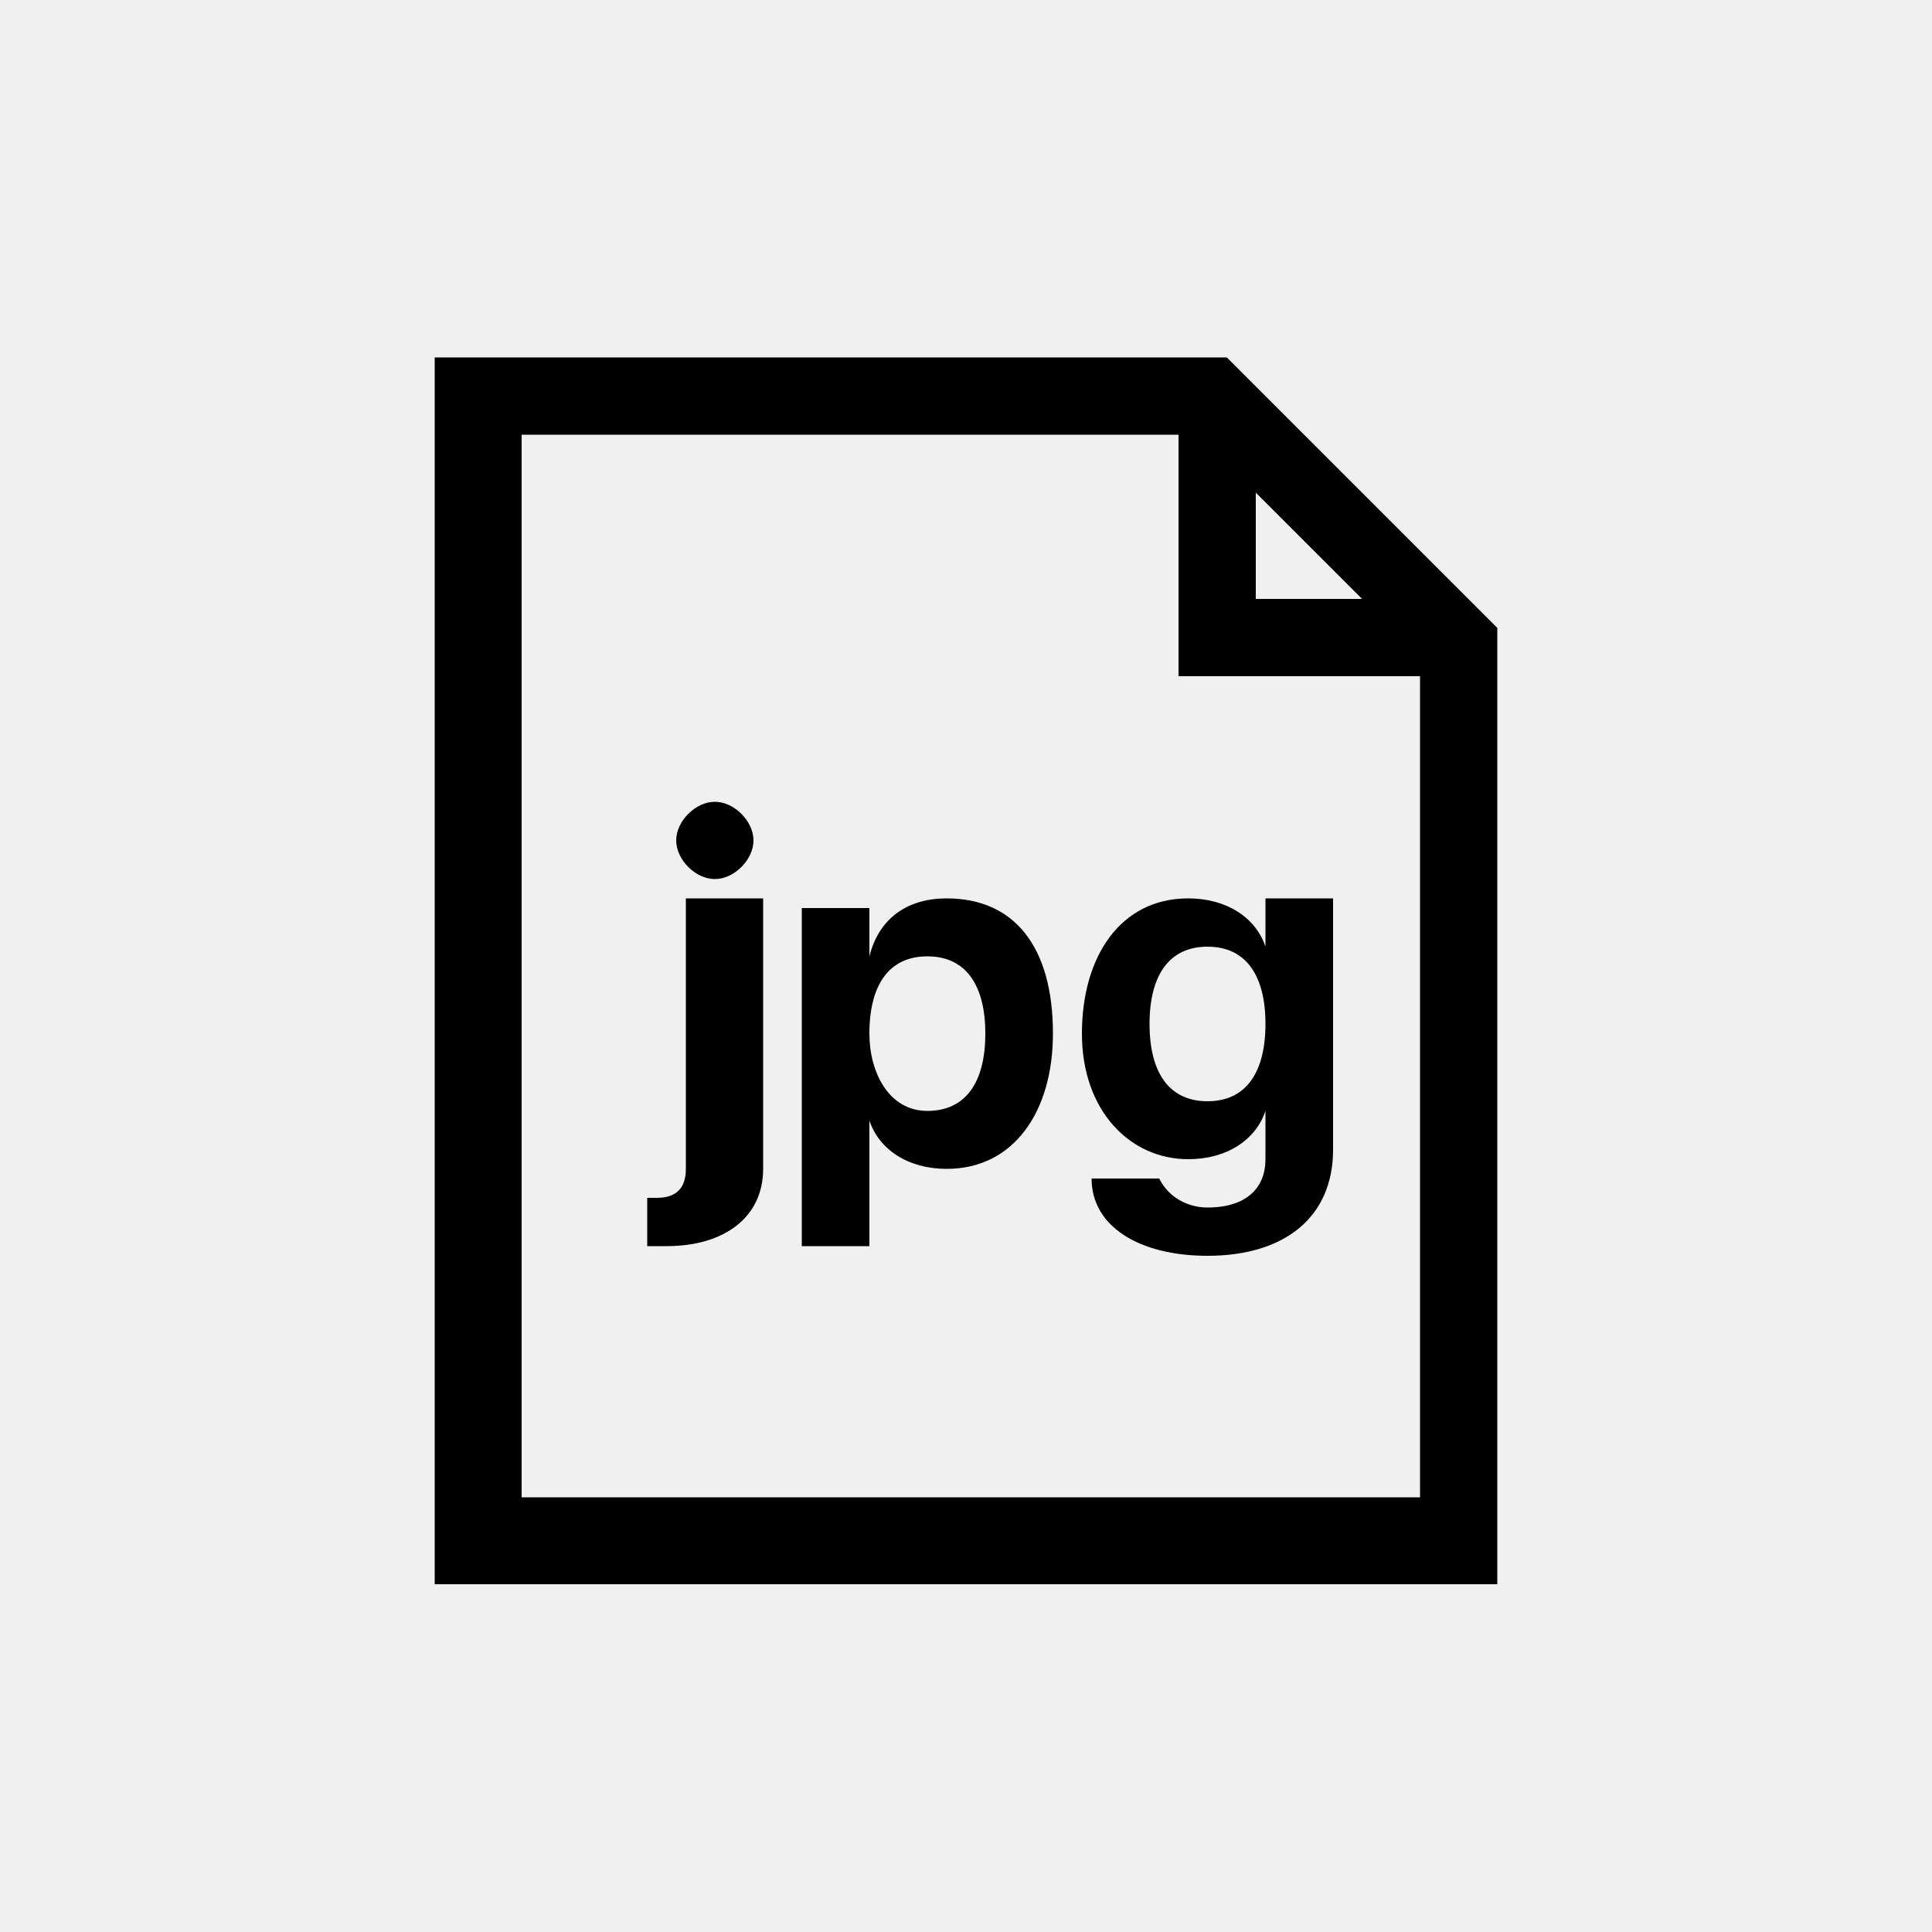
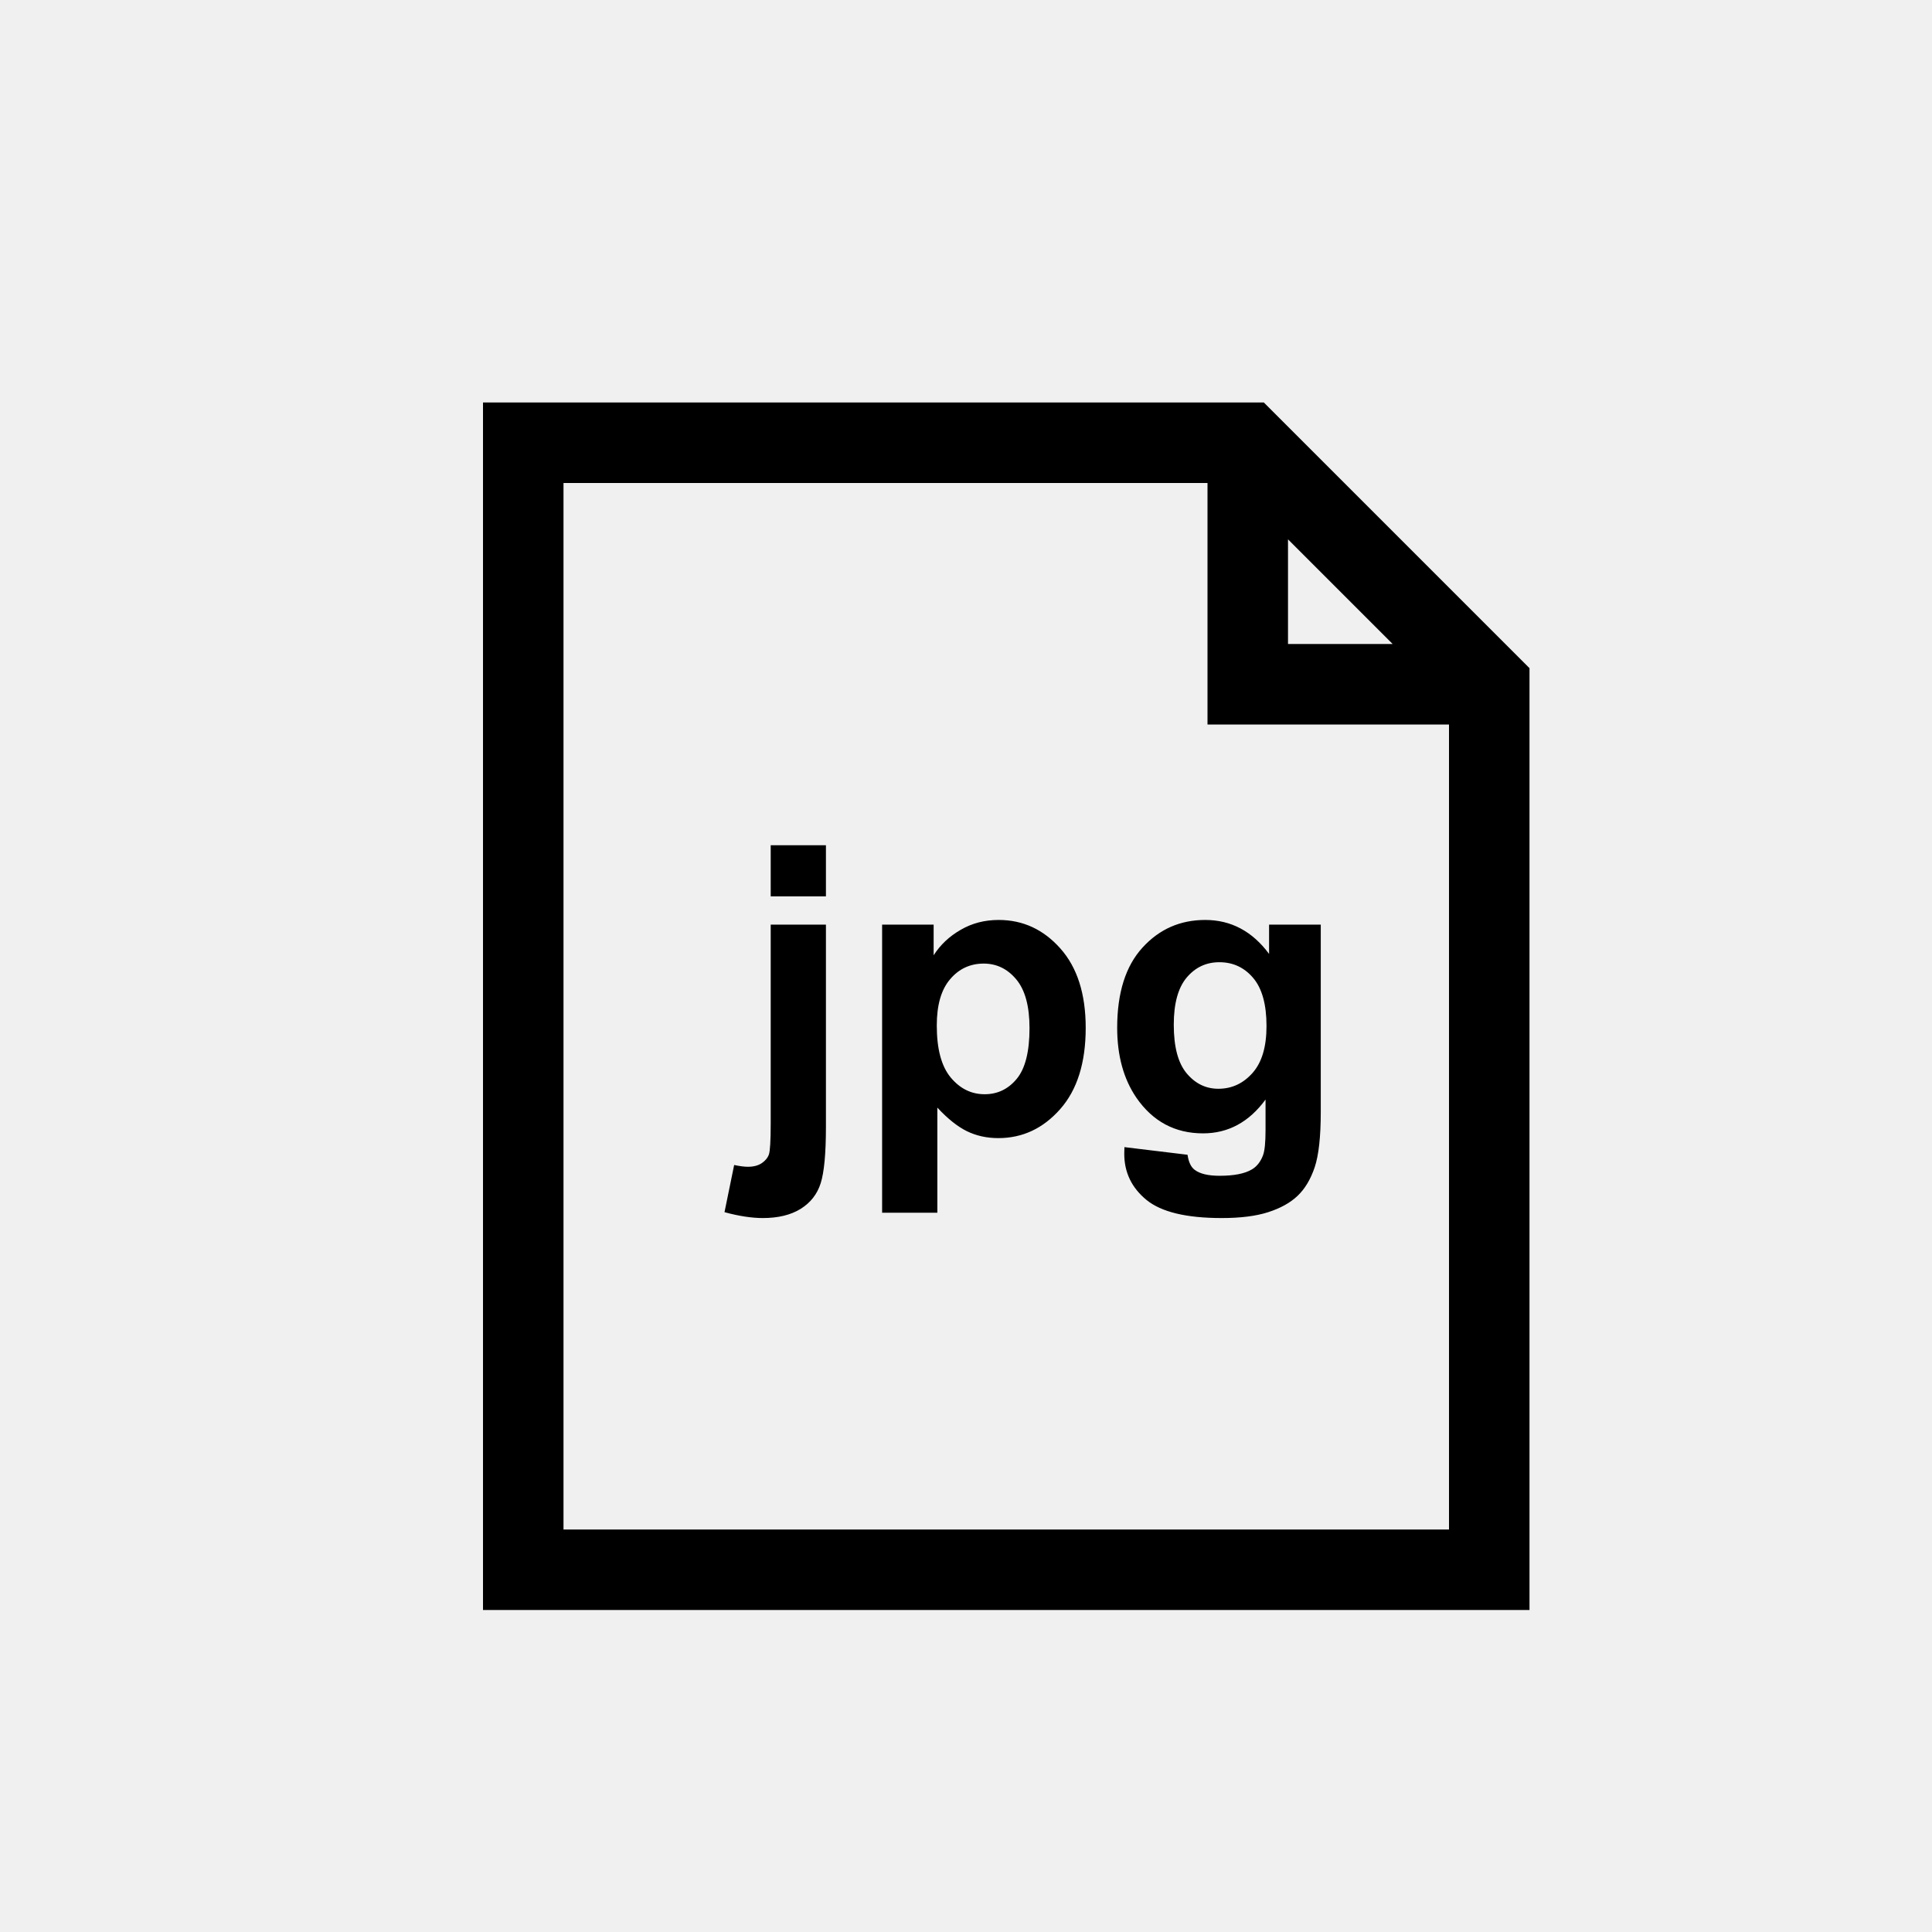
- <svg xmlns="http://www.w3.org/2000/svg" version="1.1" id="Layer_1" x="0px" y="0px" viewBox="-589 304 20 20" style="enable-background:new -589 304 20 20;" xml:space="preserve">
-   <style type="text/css">
- 	.st0{fill:#FFFFFF;fill-opacity:0;}
- </style>
-   <g id="Page-1">
-     <g id="File-jpg" transform="translate(-3, -2)">
-       <rect id="_x32_0x20" x="-586" y="306" class="st0" width="20" height="20" />
-       <path id="jpg" d="M-578.2,315.3h-0.7v2.8c0,0.2-0.1,0.3-0.3,0.3h-0.1v0.5c0,0,0.1,0,0.2,0c0.6,0,1-0.3,1-0.8v-2.8H-578.2z     M-578.6,315.1c0.2,0,0.4-0.2,0.4-0.4c0-0.2-0.2-0.4-0.4-0.4s-0.4,0.2-0.4,0.4S-578.8,315.1-578.6,315.1z M-576.2,315.3    c0.7,0,1.1,0.5,1.1,1.4c0,0.8-0.4,1.4-1.1,1.4c-0.4,0-0.7-0.2-0.8-0.5l0,0v1.3h-0.7v-3.5h0.7v0.5l0,0    C-576.9,315.5-576.6,315.3-576.2,315.3z M-576.4,317.5c0.4,0,0.6-0.3,0.6-0.8s-0.2-0.8-0.6-0.8c-0.4,0-0.6,0.3-0.6,0.8    C-577,317.1-576.8,317.5-576.4,317.5z M-573.5,317.4c0.4,0,0.6-0.3,0.6-0.8s-0.2-0.8-0.6-0.8c-0.4,0-0.6,0.3-0.6,0.8    S-573.9,317.4-573.5,317.4z M-573.5,319c-0.7,0-1.2-0.3-1.2-0.8h0.7c0.1,0.2,0.3,0.3,0.5,0.3c0.4,0,0.6-0.2,0.6-0.5v-0.5l0,0    c-0.1,0.3-0.4,0.5-0.8,0.5c-0.6,0-1.1-0.5-1.1-1.3s0.4-1.4,1.1-1.4c0.4,0,0.7,0.2,0.8,0.5l0,0v-0.5h0.7v2.6    C-572.2,318.6-572.7,319-573.5,319z M-573.3,309.7h-8.2v12.7h11v-9.9L-573.3,309.7z M-573,311.1l1.1,1.1h-1.1V311.1z     M-571.3,321.5h-9.3v-11h6.8v2.5h2.5V321.5z" />
+ <svg xmlns="http://www.w3.org/2000/svg" width="24px" height="24px" viewBox="0 0 24 24" version="1.1">
+   <defs />
+   <g id="Page-1" stroke="none" stroke-width="1" fill="none" fill-rule="evenodd">
+     <g id="File-jpg">
+       <rect id="24x24" x="0" y="0" width="24" height="24" />
+       <path d="M15.7,5 L6,5 L6,20 L19,20 L19,8.3 L15.7,5 Z M16,6.7 L17.3,8 L16,8 L16,6.7 Z M18,19 L7,19 L7,6 L15,6 L15,9 L18,9 L18,19 Z M9.574,11.135 L9.574,10.5 L10.26,10.5 L10.26,11.135 L9.574,11.135 Z M10.26,11.486 L10.26,13.999 C10.26,14.329 10.238,14.562 10.195,14.698 C10.152,14.834 10.069,14.94 9.946,15.017 C9.823,15.093 9.667,15.131 9.476,15.131 C9.408,15.131 9.334,15.125 9.255,15.113 C9.176,15.101 9.091,15.083 9,15.058 L9.12,14.472 C9.152,14.479 9.183,14.484 9.211,14.488 C9.24,14.492 9.266,14.494 9.291,14.494 C9.361,14.494 9.418,14.479 9.463,14.449 C9.507,14.419 9.537,14.383 9.552,14.34 C9.566,14.298 9.574,14.171 9.574,13.959 L9.574,11.486 L10.26,11.486 Z M10.958,11.486 L11.598,11.486 L11.598,11.867 C11.681,11.737 11.793,11.631 11.935,11.55 C12.076,11.468 12.233,11.428 12.406,11.428 C12.707,11.428 12.962,11.546 13.172,11.782 C13.382,12.018 13.487,12.347 13.487,12.768 C13.487,13.201 13.382,13.538 13.17,13.778 C12.958,14.018 12.702,14.138 12.401,14.138 C12.258,14.138 12.128,14.109 12.011,14.052 C11.895,13.995 11.773,13.898 11.644,13.759 L11.644,15.065 L10.958,15.065 L10.958,11.486 Z M11.637,12.739 C11.637,13.03 11.694,13.245 11.81,13.385 C11.926,13.524 12.066,13.593 12.232,13.593 C12.392,13.593 12.525,13.529 12.63,13.402 C12.736,13.274 12.789,13.064 12.789,12.773 C12.789,12.501 12.735,12.299 12.625,12.167 C12.516,12.036 12.381,11.97 12.22,11.97 C12.053,11.97 11.913,12.034 11.803,12.164 C11.692,12.293 11.637,12.485 11.637,12.739 Z M13.968,14.25 L14.752,14.345 C14.765,14.436 14.795,14.499 14.842,14.533 C14.907,14.582 15.01,14.606 15.15,14.606 C15.329,14.606 15.463,14.58 15.553,14.526 C15.613,14.49 15.659,14.432 15.689,14.353 C15.711,14.296 15.721,14.191 15.721,14.038 L15.721,13.659 C15.516,13.939 15.257,14.079 14.945,14.079 C14.597,14.079 14.321,13.932 14.117,13.637 C13.958,13.404 13.878,13.115 13.878,12.768 C13.878,12.333 13.983,12.001 14.192,11.772 C14.401,11.542 14.661,11.428 14.972,11.428 C15.292,11.428 15.557,11.569 15.765,11.85 L15.765,11.486 L16.407,11.486 L16.407,13.813 C16.407,14.119 16.382,14.348 16.332,14.499 C16.281,14.65 16.21,14.769 16.119,14.855 C16.028,14.942 15.906,15.009 15.754,15.058 C15.602,15.107 15.41,15.131 15.177,15.131 C14.737,15.131 14.426,15.056 14.242,14.906 C14.058,14.755 13.966,14.564 13.966,14.333 C13.966,14.31 13.967,14.283 13.968,14.25 Z M14.581,12.729 C14.581,13.004 14.634,13.205 14.741,13.333 C14.848,13.461 14.979,13.525 15.135,13.525 C15.303,13.525 15.444,13.459 15.56,13.328 C15.676,13.197 15.733,13.003 15.733,12.746 C15.733,12.478 15.678,12.278 15.567,12.148 C15.457,12.018 15.317,11.953 15.147,11.953 C14.983,11.953 14.848,12.017 14.741,12.144 C14.634,12.272 14.581,12.467 14.581,12.729 Z" id="Shape" fill="#000000" fill-rule="nonzero" />
    </g>
  </g>
</svg>
